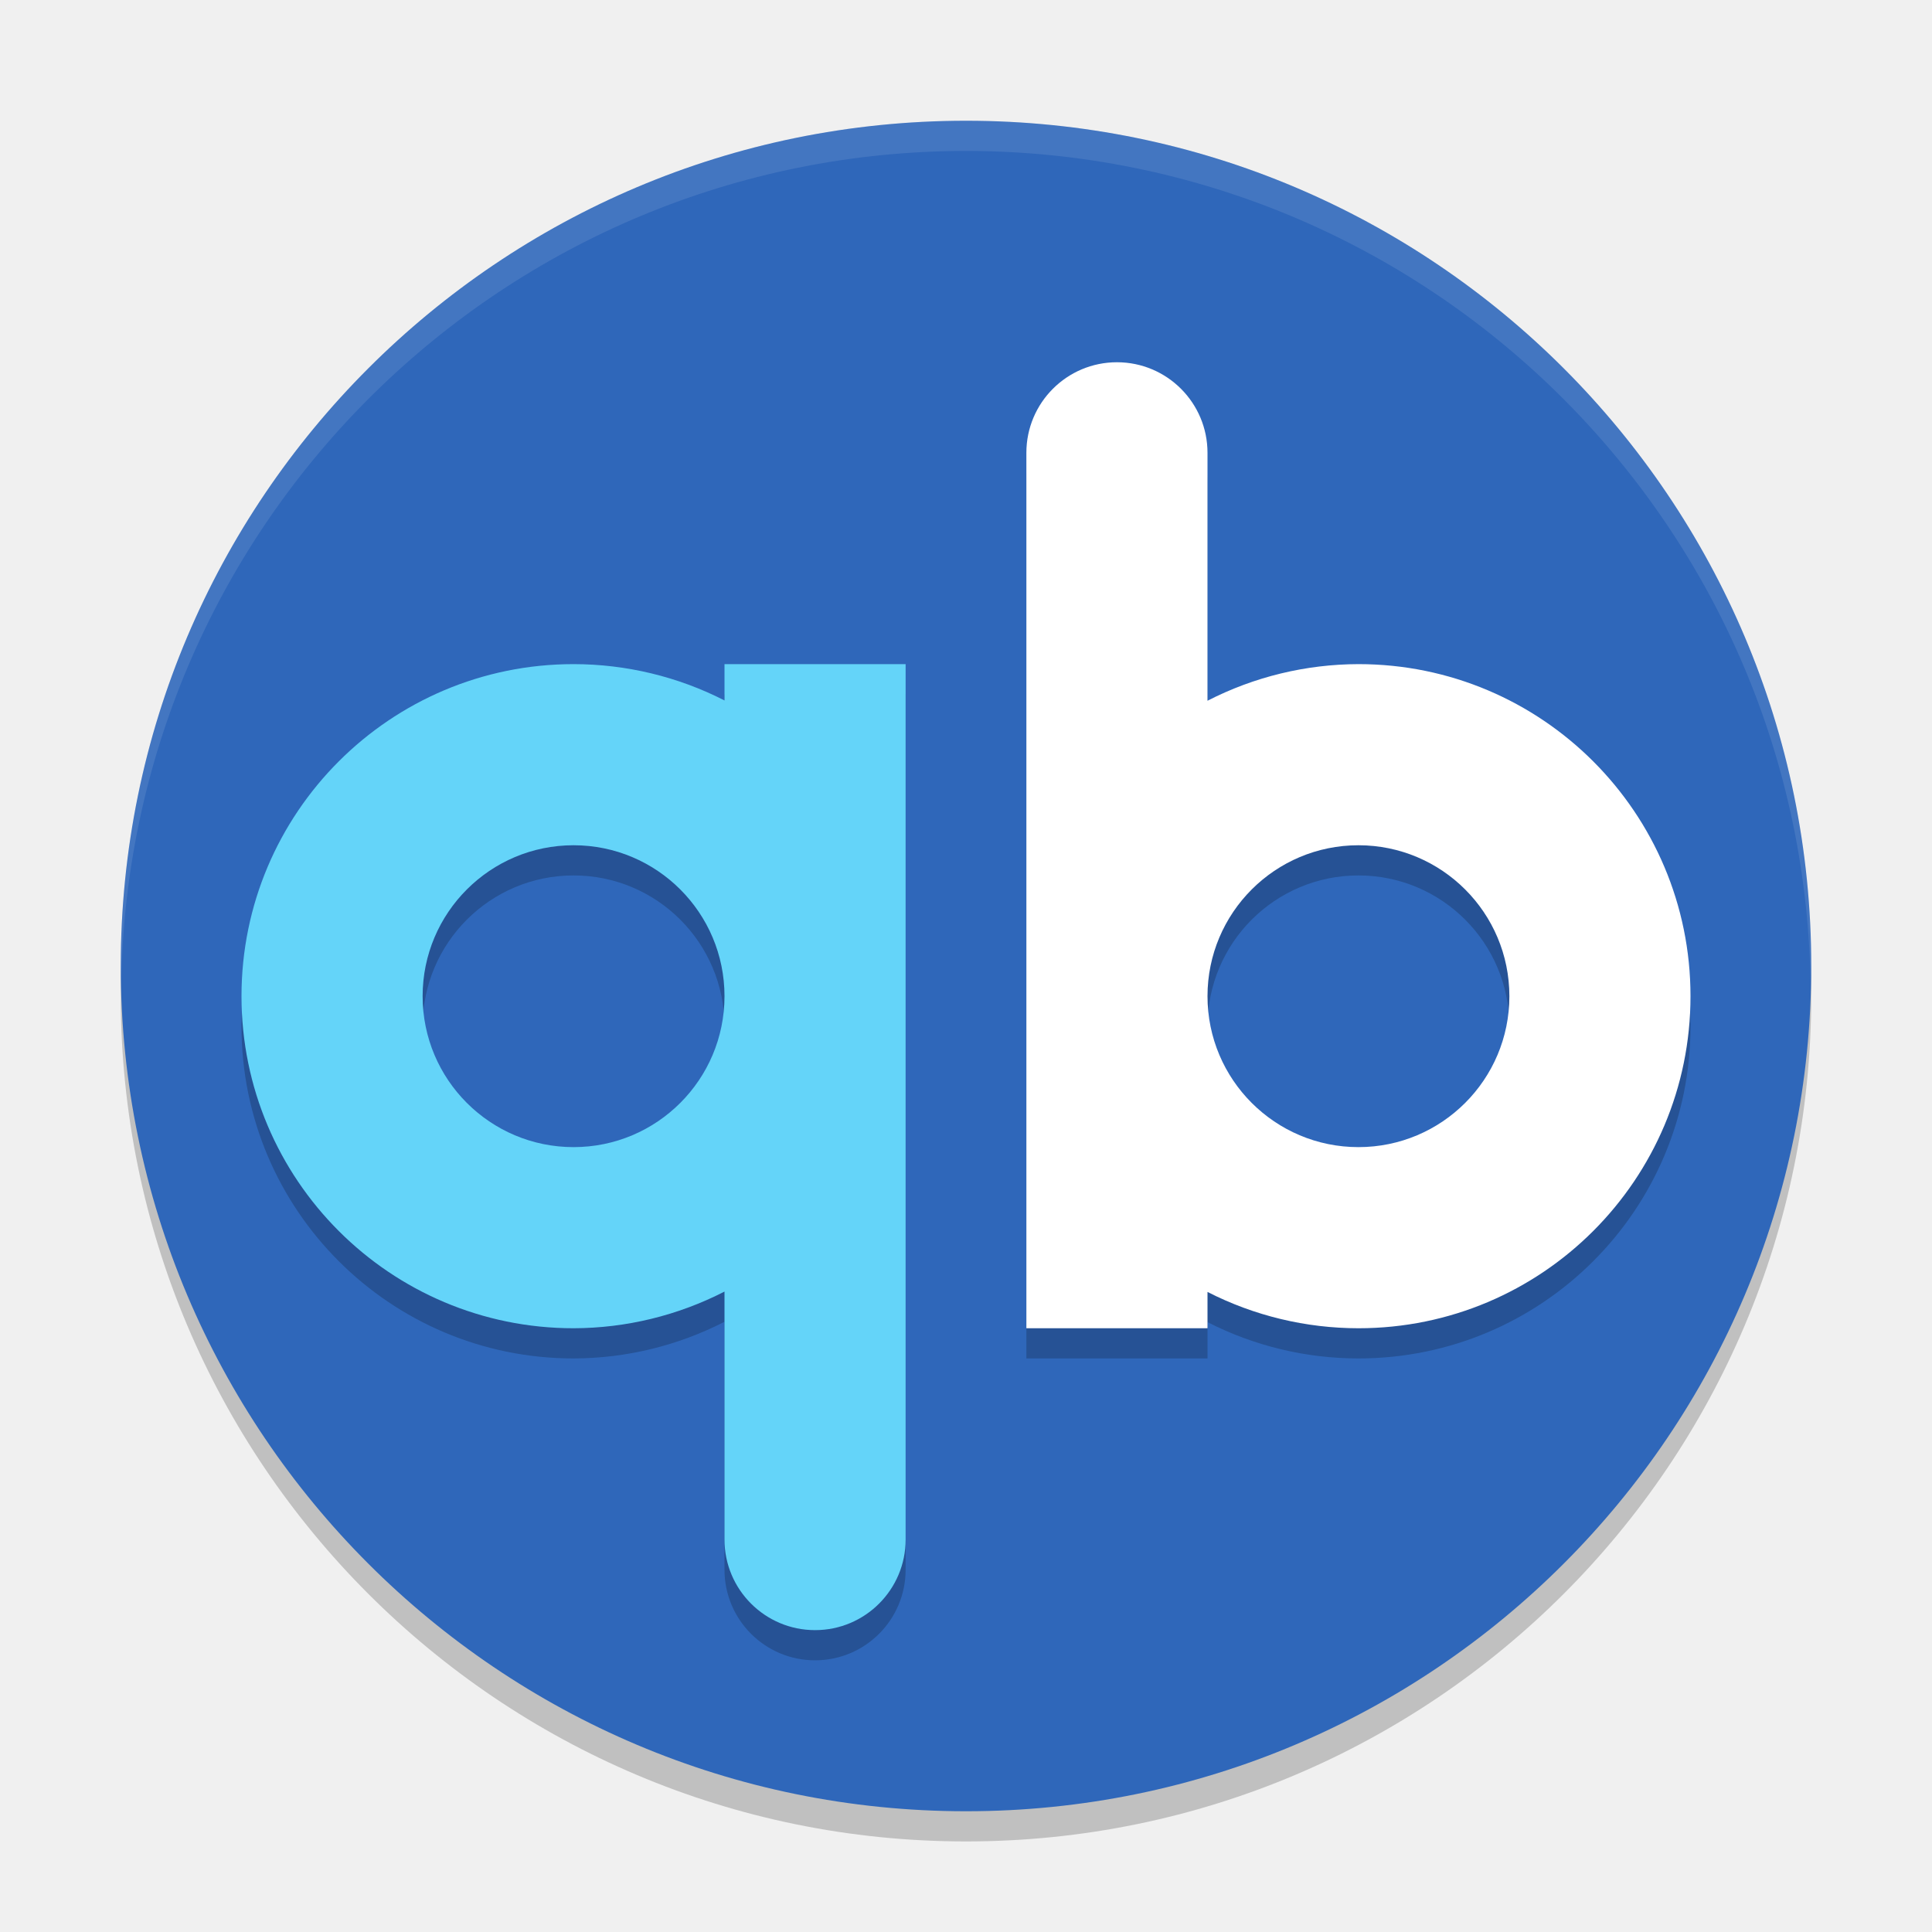
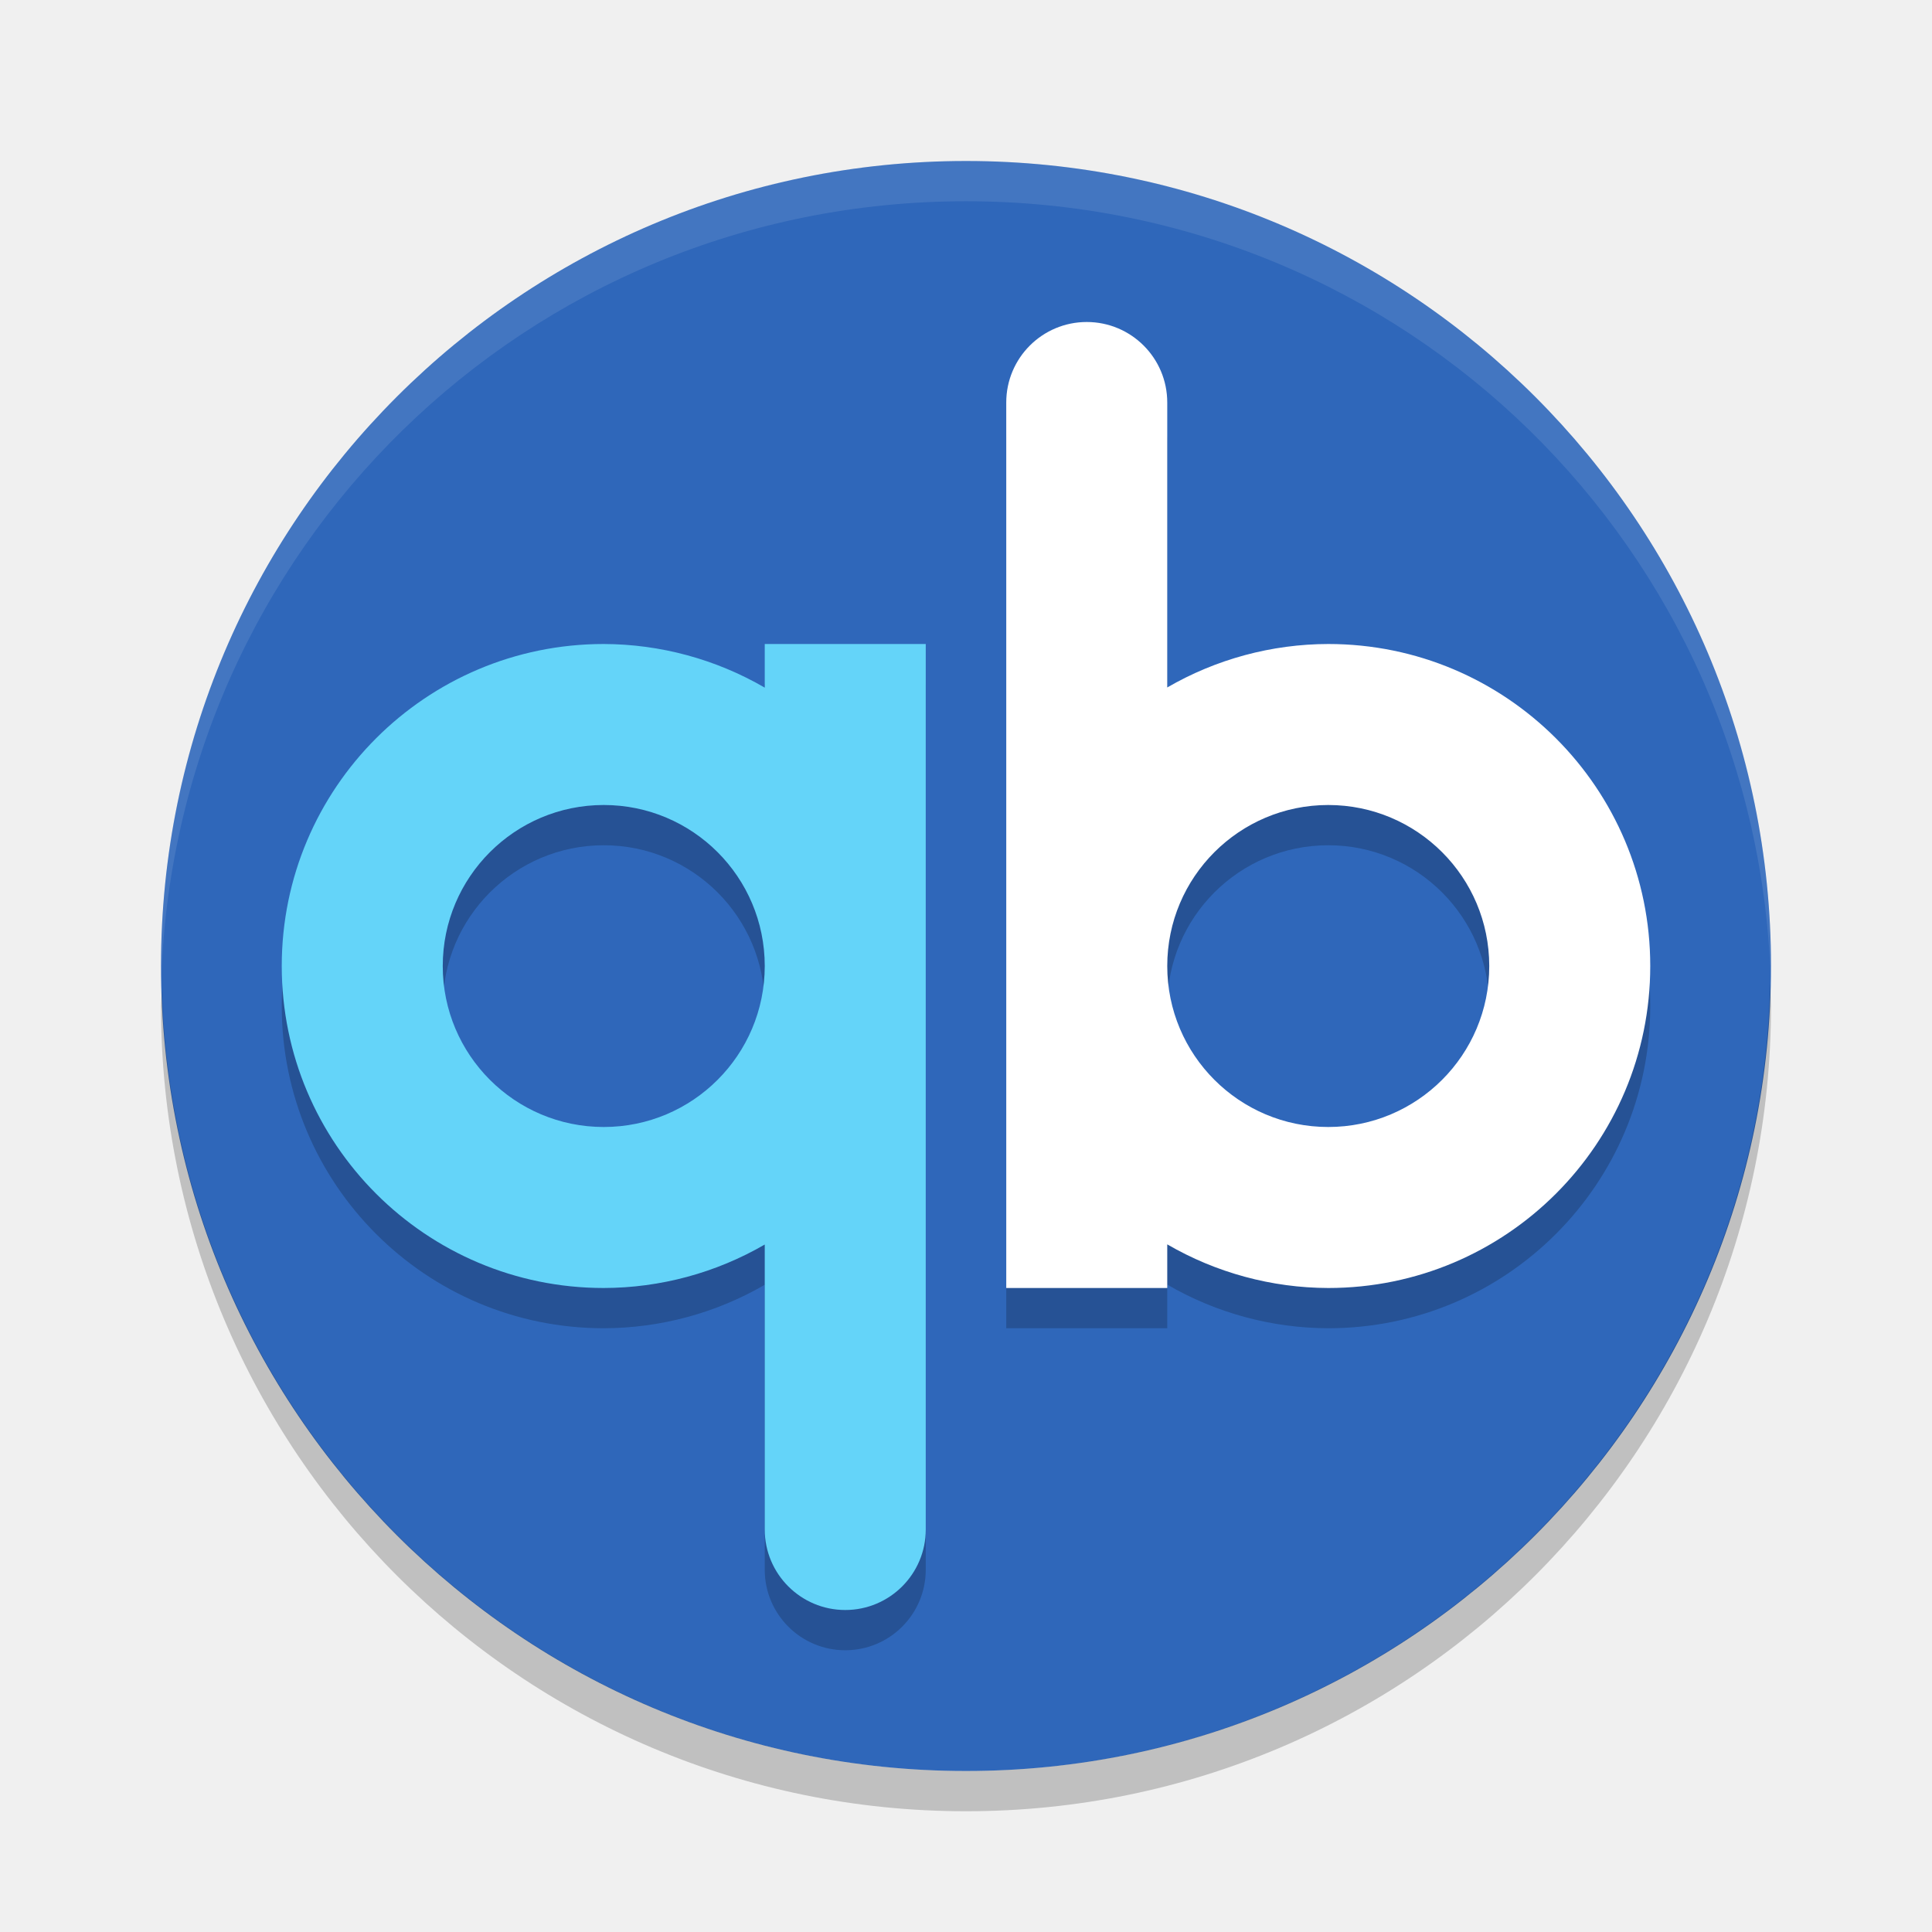
- <svg xmlns="http://www.w3.org/2000/svg" width="64" height="64" version="1">
-   <circle style="opacity:0.2" cx="32" cy="33" r="28" />
-   <circle style="fill:#2f67ba" cx="32" cy="32" r="28" />
-   <path style="opacity:0.2" d="m 19,23 c -6.075,0 -11,4.925 -11,11 0,6.075 4.925,11 11,11 1.739,-0.004 3.453,-0.421 5,-1.215 L 24,52 a 3,3 0 0 0 3,3 3,3 0 0 0 3,-3 l 0,-18 0,-11 -6,0 0,1.203 C 22.452,23.412 20.738,23.001 19,23 Z m 0,6 c 2.761,0 5,2.239 5,5 0,2.761 -2.239,5 -5,5 -2.761,0 -5,-2.239 -5,-5 0,-2.761 2.239,-5 5,-5 z" />
-   <path style="fill:#64d4f9" d="M 19 22 C 12.925 22 8 26.925 8 33 C 8 39.075 12.925 44 19 44 C 20.739 43.996 22.453 43.579 24 42.785 L 24 51 A 3 3 0 0 0 27 54 A 3 3 0 0 0 30 51 L 30 33 L 30 22 L 24 22 L 24 23.203 C 22.452 22.412 20.738 22.001 19 22 z M 19 28 C 21.761 28 24 30.239 24 33 C 24 35.761 21.761 38 19 38 C 16.239 38 14 35.761 14 33 C 14 30.239 16.239 28 19 28 z" />
-   <path style="opacity:0.2" d="m 37,13 a 3,3 0 0 0 -3,3 l 0,18 0,11 6,0 0,-1.203 c 1.548,0.791 3.262,1.203 5,1.203 6.075,0 11,-4.925 11,-11 0,-6.075 -4.925,-11 -11,-11 -1.739,0.004 -3.453,0.419 -5,1.213 L 40,16 a 3,3 0 0 0 -3,-3 z m 8,16 c 2.761,0 5,2.239 5,5 0,2.761 -2.239,5 -5,5 -2.761,0 -5,-2.239 -5,-5 0,-2.761 2.239,-5 5,-5 z" />
-   <path style="fill:#ffffff" d="M 37 12 A 3 3 0 0 0 34 15 L 34 33 L 34 44 L 40 44 L 40 42.797 C 41.548 43.588 43.262 43.999 45 44 C 51.075 44 56 39.075 56 33 C 56 26.925 51.075 22 45 22 C 43.261 22.004 41.547 22.419 40 23.213 L 40 15 A 3 3 0 0 0 37 12 z M 45 28 C 47.761 28 50 30.239 50 33 C 50 35.761 47.761 38 45 38 C 42.239 38 40 35.761 40 33 C 40 30.239 42.239 28 45 28 z" />
-   <path style="opacity:0.1;fill:#ffffff" d="M 32,4 A 28,28.008 0 0 0 4,32.008 28,28.008 0 0 0 4.018,32.5 28,28.008 0 0 1 32,5 28,28.008 0 0 1 59.975,32.5 28,28.008 0 0 0 60,32.008 28,28.008 0 0 0 32,4 Z" />
+ <svg xmlns="http://www.w3.org/2000/svg" width="48" height="48" version="1">
+   <circle fill="#2f67ba" cx="24" cy="24" r="20" />
+   <path fill="#fff" style="opacity:0.1" d="m24 4c-11.079 0-19.998 8.92-19.998 20 0 0.168-0.004 0.333 0 0.5 0.264-10.846 9.087-19.5 19.998-19.5s19.734 8.654 19.998 19.5c0.004-0.167 0-0.332 0-0.5 0-11.08-8.919-20-19.998-20z" />
+   <path opacity=".2" d="m43.979 24.418a20 20 0 0 1 -19.979 19.582 20 20 0 0 1 -19.978 -19.418 20 20 0 0 0 -0.022 0.418 20 20 0 0 0 20 20 20 20 0 0 0 20 -20 20 20 0 0 0 -0.021 -0.582z" />
+   <path style="opacity:0.2" d="m 15,17 c -4.418,0 -8,3.582 -8,8 0,4.418 3.582,8 8,8 1.405,-0.003 2.785,-0.375 4,-1.08 L 19,39 a 2,2 0 0 0 2,2 2,2 0 0 0 2,-2 l 0,-14 0,-8 -4,0 0,1.084 C 17.785,17.378 16.405,17.004 15,17 Z m 0,4 c 2.209,0 4,1.791 4,4 0,2.209 -1.791,4 -4,4 -2.209,0 -4,-1.791 -4,-4 0,-2.209 1.791,-4 4,-4 z" />
+   <path style="fill:#64d4f9" d="M 15 16 C 10.582 16 7 19.582 7 24 C 7 28.418 10.582 32 15 32 C 16.405 31.997 17.785 31.625 19 30.92 L 19 38 A 2 2 0 0 0 21 40 A 2 2 0 0 0 23 38 L 23 24 L 23 16 L 19 16 L 19 17.084 C 17.785 16.378 16.405 16.004 15 16 z M 15 20 C 17.209 20 19 21.791 19 24 C 19 26.209 17.209 28 15 28 C 12.791 28 11 26.209 11 24 C 11 21.791 12.791 20 15 20 z" />
+   <path style="opacity:0.2" d="m 27,9 a 2,2 0 0 0 -2,2 l 0,14 0,8 4,0 0,-1.084 c 1.215,0.706 2.595,1.08 4,1.084 4.418,0 8,-3.582 8,-8 0,-4.418 -3.582,-8 -8,-8 -1.405,0.003 -2.785,0.375 -4,1.08 L 29,11 A 2,2 0 0 0 27,9 Z m 6,12 c 2.209,0 4,1.791 4,4 0,2.209 -1.791,4 -4,4 -2.209,0 -4,-1.791 -4,-4 0,-2.209 1.791,-4 4,-4 z" />
+   <path style="fill:#ffffff" d="M 27 8 A 2 2 0 0 0 25 10 L 25 24 L 25 32 L 29 32 L 29 30.916 C 30.215 31.622 31.595 31.996 33 32 C 37.418 32 41 28.418 41 24 C 41 19.582 37.418 16 33 16 C 31.595 16.003 30.215 16.375 29 17.08 L 29 10 A 2 2 0 0 0 27 8 z M 33 20 C 35.209 20 37 21.791 37 24 C 37 26.209 35.209 28 33 28 C 30.791 28 29 26.209 29 24 C 29 21.791 30.791 20 33 20 z" />
</svg>
